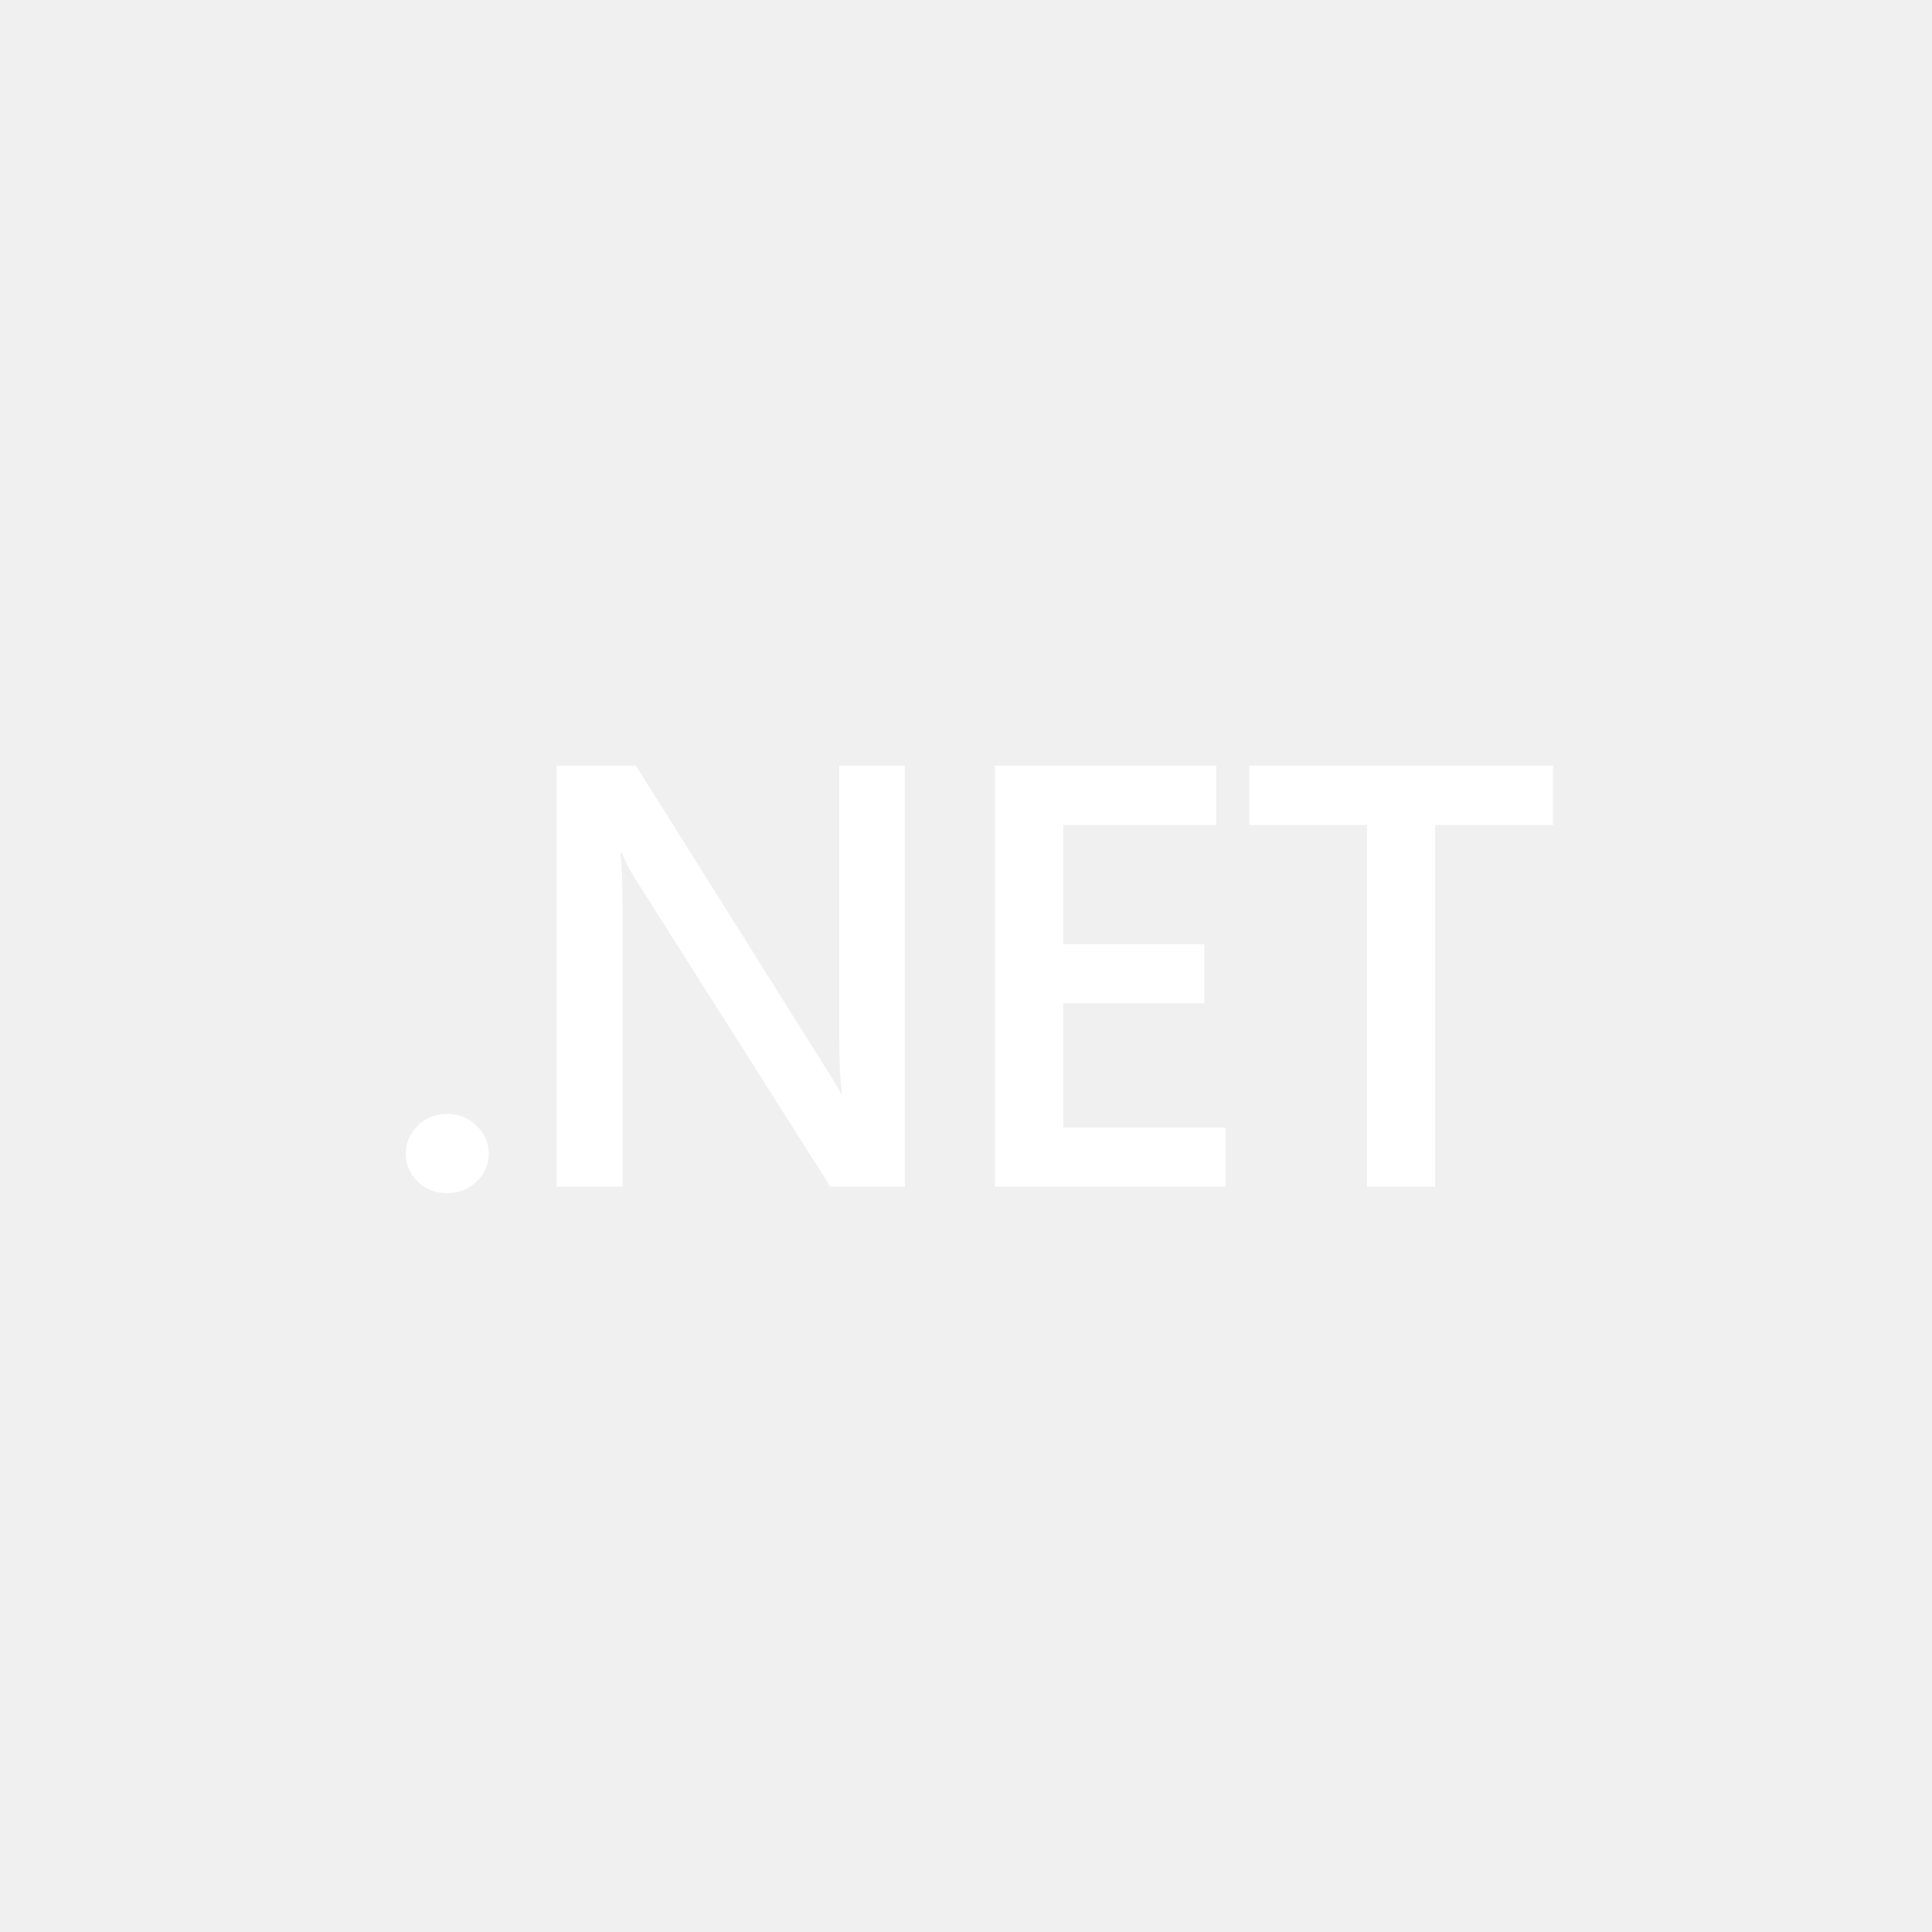
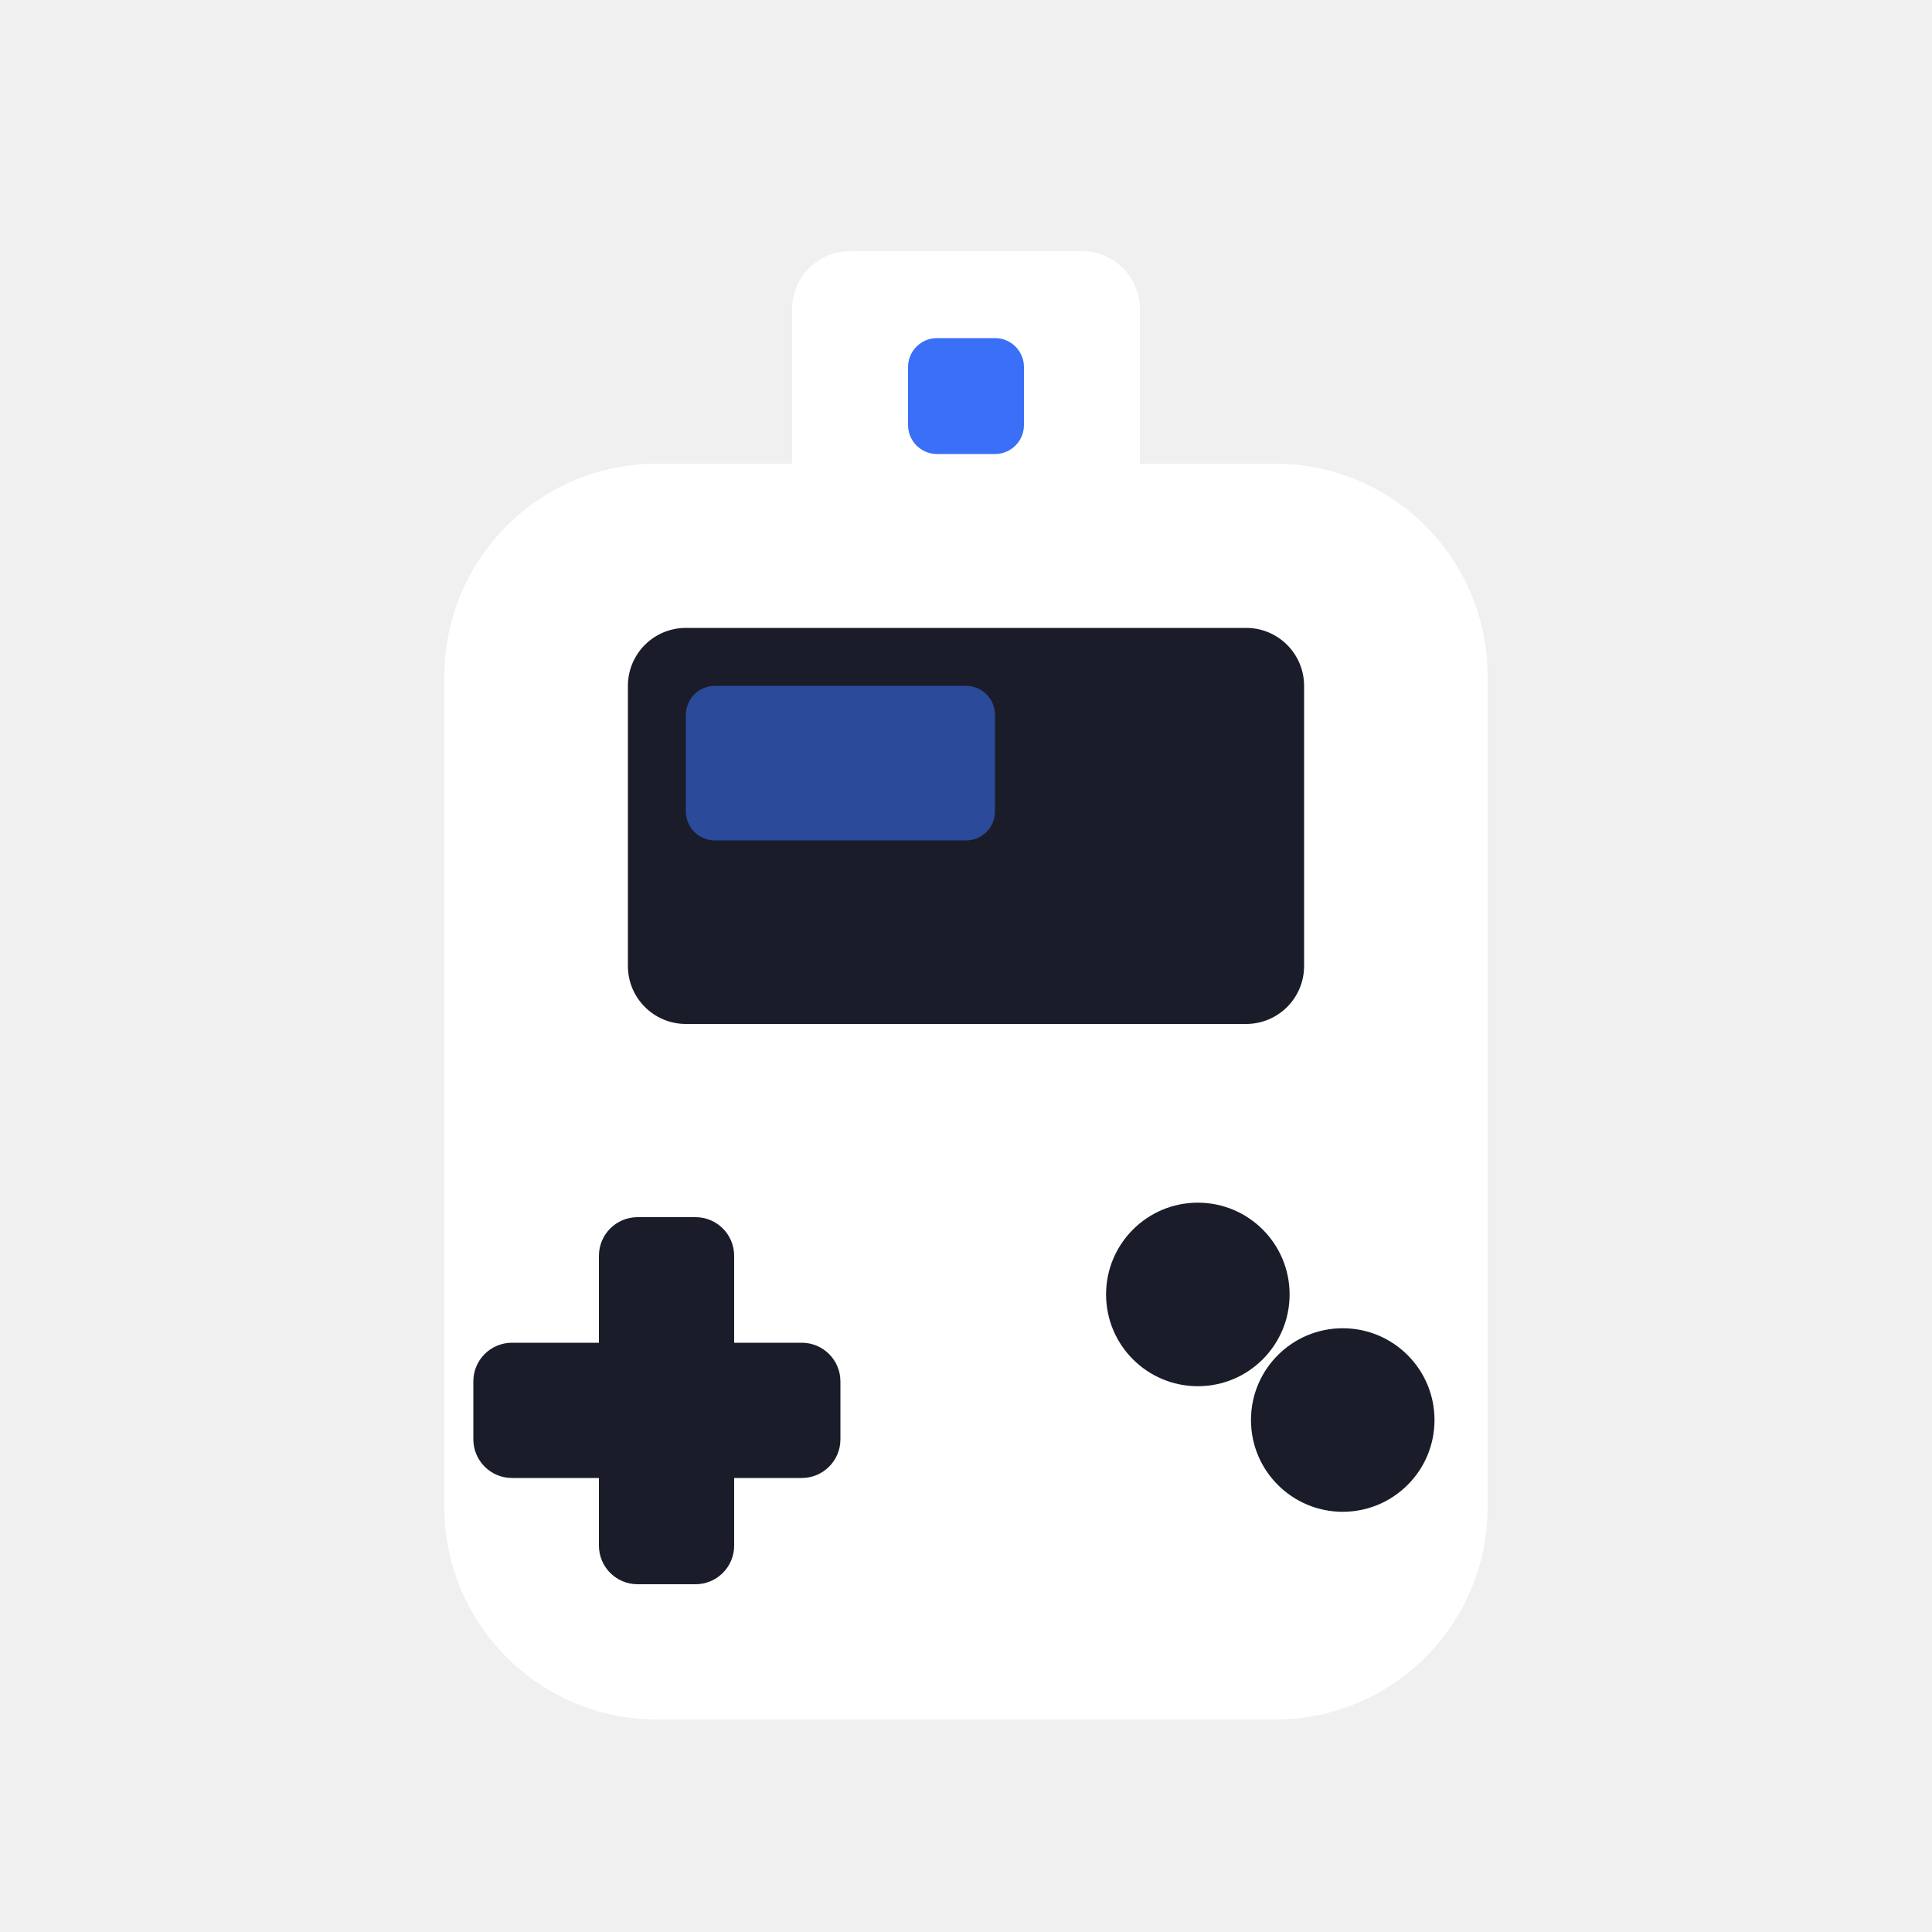
- <svg xmlns="http://www.w3.org/2000/svg" width="456" height="456" viewBox="0 0 456 456" version="1.1" xml:space="preserve" style="fill-rule:evenodd;clip-rule:evenodd;stroke-linejoin:round;stroke-miterlimit:2;">
-   <path d="m 105.5,281.609 c -2.703,0 -5.001,-0.9 -6.893,-2.702 -1.892,-1.848 -2.838,-4.042 -2.838,-6.582 0,-2.587 0.946,-4.804 2.838,-6.652 1.892,-1.848 4.19,-2.772 6.893,-2.772 2.748,0 5.068,0.924 6.96,2.772 1.937,1.848 2.906,4.064 2.906,6.652 0,2.54 -0.968,4.734 -2.906,6.582 -1.892,1.802 -4.212,2.702 -6.96,2.702 z" style="fill:#ffffff;fill-rule:nonzero;stroke-width:0.838" />
-   <path d="M 213.561,280.084 H 195.99 L 149.7,207.054 c -1.171,-1.848 -2.14,-3.765 -2.906,-5.751 h -0.406 c 0.361,2.125 0.541,6.675 0.541,13.65 v 65.132 h -15.543 v -99.36 h 18.719 l 44.737,71.298 c 1.892,2.957 3.109,4.989 3.649,6.098 h 0.27 c -0.45,-2.632 -0.676,-7.09 -0.676,-13.373 v -64.023 h 15.476 z" style="fill:#ffffff;fill-rule:nonzero;stroke-width:0.838" />
-   <path d="m 289.251,280.084 h -54.401 v -99.36 h 52.238 v 13.997 h -36.154 v 28.131 h 33.316 v 13.927 h -33.316 v 29.378 h 38.316 z" style="fill:#ffffff;fill-rule:nonzero;stroke-width:0.838" />
-   <path d="M 366.565,194.721 H 338.722 v 85.363 h -16.084 v -85.363 h -27.775 v -13.997 h 71.701 z" style="fill:#ffffff;fill-rule:nonzero;stroke-width:0.838" />
+ <svg xmlns="http://www.w3.org/2000/svg" width="200" height="200" viewBox="0 0 200 200">
+   <rect x="82" y="26" width="36" height="30" rx="6" fill="#FFFFFF" />
+   <rect x="94" y="35" width="12" height="12" rx="3" fill="#3A6FF7" />
+   <rect x="46" y="48" width="108" height="130" rx="22" fill="#FFFFFF" />
+   <rect x="65" y="65" width="70" height="41" rx="6" fill="#1A1D29" />
+   <rect x="71" y="71" width="32" height="16" rx="3" fill="#3A6FF7" opacity="0.55" />
+   <rect x="62" y="126" width="14" height="38" rx="4" fill="#1A1D29" />
+   <rect x="49" y="139" width="38" height="14" rx="4" fill="#1A1D29" />
+   <circle cx="124" cy="134" r="9.5" fill="#1A1D29" />
+   <circle cx="139" cy="147" r="9.5" fill="#1A1D29" />
</svg>
